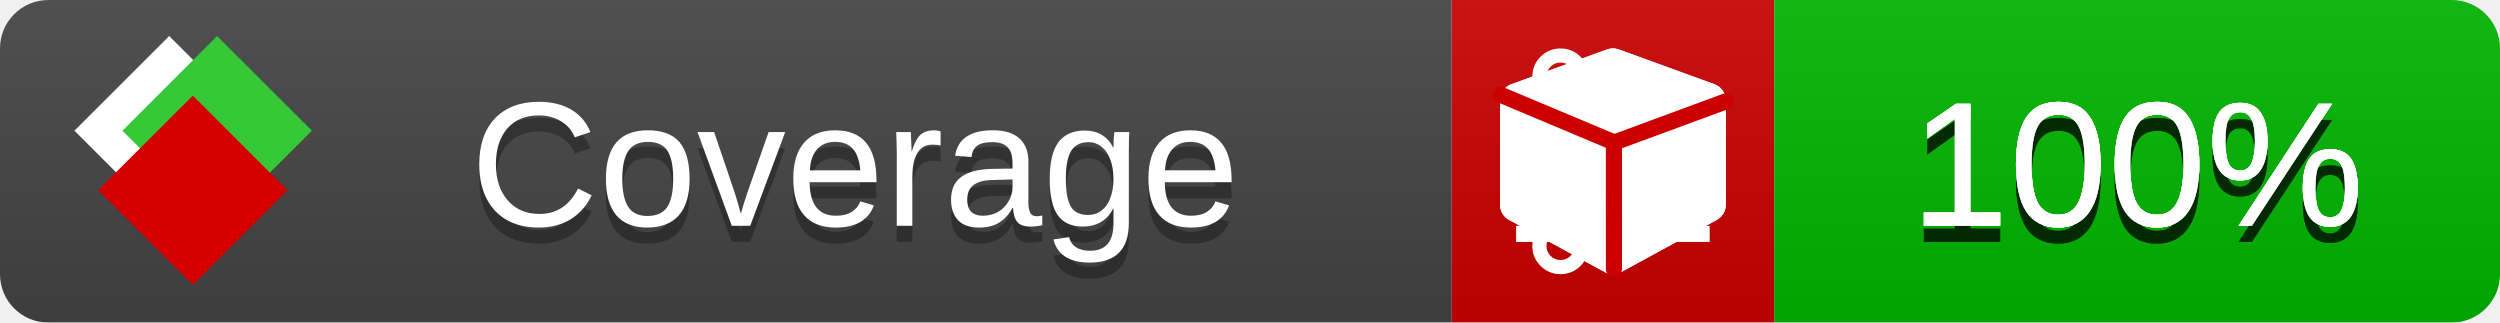
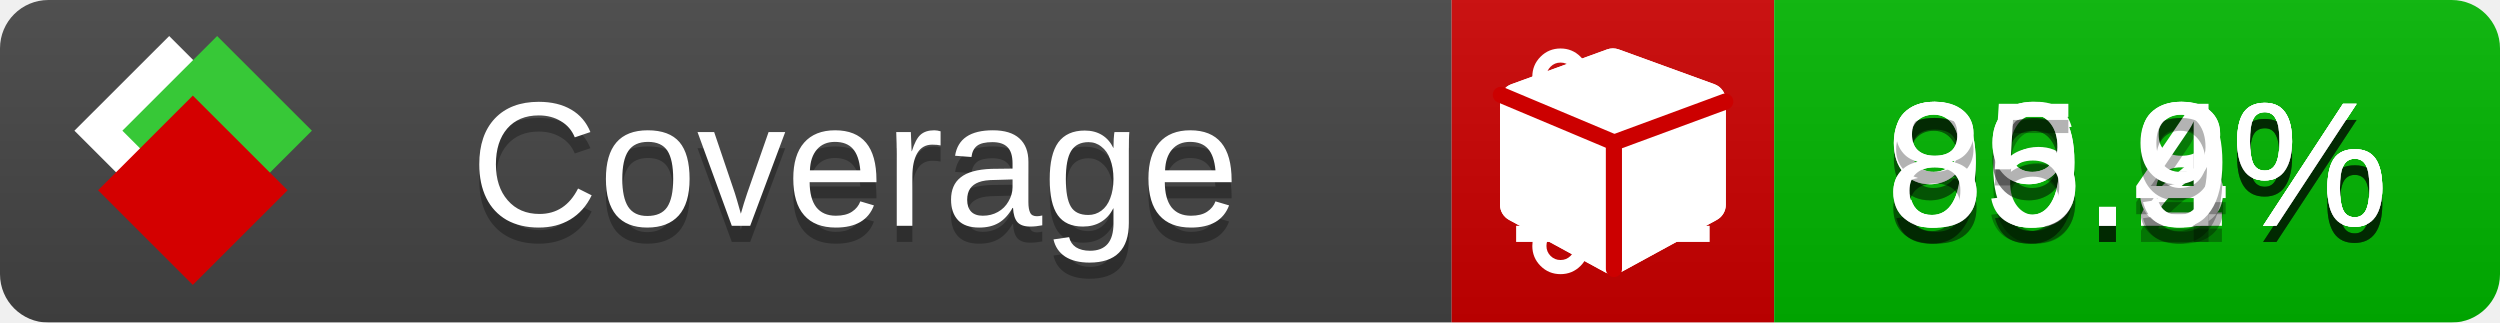
<svg xmlns="http://www.w3.org/2000/svg" xmlns:xlink="http://www.w3.org/1999/xlink" width="155" height="20">
  <style type="text/css">
          
            @keyframes fade1 {
                0% { visibility: visible; opacity: 1; }
               23% { visibility: visible; opacity: 1; }
               25% { visibility: hidden; opacity: 0; }
               48% { visibility: hidden; opacity: 0; }
               50% { visibility: hidden; opacity: 0; }
               73% { visibility: hidden; opacity: 0; }
               75% { visibility: hidden; opacity: 0; }
               98% { visibility: hidden; opacity: 0; }
              100% { visibility: visible; opacity: 1; }
            }
            @keyframes fade2 {
                0% { visibility: hidden; opacity: 0; }
               23% { visibility: hidden; opacity: 0; }
               25% { visibility: visible; opacity: 1; }
               48% { visibility: visible; opacity: 1; }
               50% { visibility: hidden; opacity: 0; }
               73% { visibility: hidden; opacity: 0; }
               75% { visibility: hidden; opacity: 0; }
               98% { visibility: hidden; opacity: 0; }
              100% { visibility: hidden; opacity: 0; }
            }
            @keyframes fade3 {
                0% { visibility: hidden; opacity: 0; }
               23% { visibility: hidden; opacity: 0; }
               25% { visibility: hidden; opacity: 0; }
               48% { visibility: hidden; opacity: 0; }
               50% { visibility: visible; opacity: 1; }
               73% { visibility: visible; opacity: 1; }
               75% { visibility: hidden; opacity: 0; }
               98% { visibility: hidden; opacity: 0; }
              100% { visibility: hidden; opacity: 0; }
            }
            @keyframes fade4 {
                0% { visibility: hidden; opacity: 0; }
               23% { visibility: hidden; opacity: 0; }
               25% { visibility: hidden; opacity: 0; }
               48% { visibility: hidden; opacity: 0; }
               50% { visibility: hidden; opacity: 0; }
               73% { visibility: hidden; opacity: 0; }
               75% { visibility: visible; opacity: 1; }
               98% { visibility: visible; opacity: 1; }
              100% { visibility: hidden; opacity: 0; }
            }
            .linecoverage {
                animation-duration: 15s;
                animation-name: fade1;
                animation-iteration-count: infinite;
            }
            .branchcoverage {
                animation-duration: 15s;
                animation-name: fade2;
                animation-iteration-count: infinite;
            }
            .methodcoverage {
                animation-duration: 15s;
                animation-name: fade3;
                animation-iteration-count: infinite;
            }
            .fullmethodcoverage {
                animation-duration: 15s;
                animation-name: fade4;
                animation-iteration-count: infinite;
            }
          
    </style>
  <defs>
    <linearGradient id="gradient" x2="0" y2="100%">
      <stop offset="0" stop-color="#bbb" stop-opacity=".1" />
      <stop offset="1" stop-opacity=".1" />
    </linearGradient>
    <linearGradient id="c">
      <stop offset="0" stop-color="#d40000" />
      <stop offset="1" stop-color="#ff2a2a" />
    </linearGradient>
    <linearGradient id="a">
      <stop offset="0" stop-color="#e0e0de" />
      <stop offset="1" stop-color="#fff" />
    </linearGradient>
    <linearGradient id="b">
      <stop offset="0" stop-color="#37c837" />
      <stop offset="1" stop-color="#217821" />
    </linearGradient>
    <linearGradient xlink:href="#a" id="e" x1="106.44" x2="69.96" y1="-11.96" y2="-46.84" gradientTransform="matrix(-.8426 -.00045 -.00045 -.8426 -94.27 -75.82)" gradientUnits="userSpaceOnUse" />
    <linearGradient xlink:href="#b" id="f" x1="56.19" x2="77.97" y1="-23.45" y2="10.62" gradientTransform="matrix(.8426 .00045 .00045 .8426 94.27 75.82)" gradientUnits="userSpaceOnUse" />
    <linearGradient xlink:href="#c" id="g" x1="79.98" x2="132.9" y1="10.79" y2="10.79" gradientTransform="matrix(.8426 .00045 .00045 .8426 94.27 75.82)" gradientUnits="userSpaceOnUse" />
    <mask id="mask">
      <rect width="155" height="20" rx="3" fill="#fff" />
    </mask>
    <g id="icon" transform="matrix(.04486 0 0 .04481 -.48 -.63)">
      <rect width="52.92" height="52.92" x="-109.72" y="-27.13" fill="url(#e)" transform="rotate(-135)" />
      <rect width="52.92" height="52.92" x="70.19" y="-39.18" fill="url(#f)" transform="rotate(45)" />
      <rect width="52.92" height="52.92" x="80.05" y="-15.74" fill="url(#g)" transform="rotate(45)" />
    </g>
  </defs>
  <g mask="url(#mask)">
    <rect x="0" y="0" width="90" height="20" fill="#444" />
    <rect x="90" y="0" width="20" height="20" fill="#c00" />
    <rect x="110" y="0" width="45" height="20" fill="#00B600" />
    <rect x="0" y="0" width="155" height="20" fill="url(#gradient)" />
  </g>
  <g>
    <path class="linecoverage" stroke="#fff" d="M94 6.5 h12 M94 10.5 h12 M94 14.5 h12" />
    <path class="branchcoverage" fill="#fff" d="m 97.628,15.247 q 0,-0.364 -0.255,-0.619 -0.255,-0.255 -0.619,-0.255 -0.364,0 -0.619,0.255 -0.255,0.255 -0.255,0.619 0,0.364 0.255,0.619 0.255,0.255 0.619,0.255 0.364,0 0.619,-0.255 0.255,-0.255 0.255,-0.619 z m 0,-10.493 q 0,-0.364 -0.255,-0.619 -0.255,-0.255 -0.619,-0.255 -0.364,0 -0.619,0.255 -0.255,0.255 -0.255,0.619 0,0.364 0.255,0.619 0.255,0.255 0.619,0.255 0.364,0 0.619,-0.255 0.255,-0.255 0.255,-0.619 z m 5.83,1.166 q 0,-0.364 -0.255,-0.619 -0.255,-0.255 -0.619,-0.255 -0.364,0 -0.619,0.255 -0.255,0.255 -0.255,0.619 0,0.364 0.255,0.619 0.255,0.255 0.619,0.255 0.364,0 0.619,-0.255 0.255,-0.255 0.255,-0.619 z m 0.874,0 q 0,0.474 -0.237,0.879 -0.237,0.405 -0.638,0.633 -0.018,2.614 -2.059,3.771 -0.619,0.346 -1.849,0.738 -1.166,0.364 -1.544,0.647 -0.378,0.282 -0.378,0.911 l 0,0.237 q 0.401,0.228 0.638,0.633 0.237,0.405 0.237,0.879 0,0.729 -0.51,1.239 -0.51,0.51 -1.239,0.51 -0.729,0 -1.239,-0.51 -0.51,-0.51 -0.51,-1.239 0,-0.474 0.237,-0.879 0.237,-0.405 0.638,-0.633 l 0,-7.469 q -0.401,-0.228 -0.638,-0.633 -0.237,-0.405 -0.237,-0.879 0,-0.729 0.51,-1.239 0.51,-0.51 1.239,-0.51 0.729,0 1.239,0.51 0.51,0.51 0.51,1.239 0,0.474 -0.237,0.879 -0.237,0.405 -0.638,0.633 l 0,4.527 q 0.492,-0.237 1.403,-0.519 0.501,-0.155 0.797,-0.269 0.296,-0.114 0.642,-0.282 0.346,-0.169 0.537,-0.36 0.191,-0.191 0.369,-0.465 0.178,-0.273 0.255,-0.633 0.077,-0.36 0.077,-0.833 -0.401,-0.228 -0.638,-0.633 -0.237,-0.405 -0.237,-0.879 0,-0.729 0.51,-1.239 0.51,-0.51 1.239,-0.51 0.729,0 1.239,0.51 0.51,0.51 0.51,1.239 z" />
    <path class="methodcoverage" fill="#fff" d="m 100.538,15.629 5.385,-2.936 v -5.351 l -5.385,1.96 z M 100,8.351 105.873,6.214 100,4.077 94.127,6.214 Z m 7,-2.12 v 6.462 q 0,0.294 -0.151,0.547 -0.151,0.252 -0.412,0.395 l -5.923,3.231 q -0.236,0.135 -0.513,0.135 -0.278,0 -0.513,-0.135 l -5.923,-3.231 Q 93.303,13.492 93.151,13.239 93,12.987 93,12.692 v -6.462 q 0,-0.337 0.194,-0.614 0.194,-0.278 0.513,-0.395 l 5.923,-2.154 q 0.185,-0.067 0.37,-0.067 0.185,0 0.37,0.067 l 5.923,2.154 q 0.32,0.118 0.513,0.395 Q 107,5.894 107,6.231 Z" />
    <path class="fullmethodcoverage" fill="#fff" d="m 107,6.231 v 6.462 c 0,0.196 -0.051,0.379 -0.151,0.547 -0.101,0.168 -0.238,0.3 -0.412,0.395 l -5.923,3.231 c -0.157,0.09 -0.328,0.135 -0.513,0.135 -0.185,0 -0.356,-0.045 -0.513,-0.135 l -5.923,-3.231 C 93.39,13.539 93.252,13.407 93.151,13.239 93.05,13.071 93,12.889 93,12.692 v -6.462 c 0,-0.224 0.065,-0.429 0.194,-0.614 0.129,-0.185 0.3,-0.317 0.513,-0.395 l 5.923,-2.154 c 0.123,-0.045 0.247,-0.067 0.37,-0.067 0.123,0 0.247,0.022 0.37,0.067 l 5.923,2.154 c 0.213,0.079 0.384,0.21 0.513,0.395 0.129,0.185 0.194,0.39 0.194,0.614 z" />
    <path class="fullmethodcoverage" style="fill:none;stroke:#cc0000;stroke-width:1;stroke-linecap:round;stroke-dasharray:none;stroke-opacity:1" d="m 100.064,16.677 -0.002,-7.833 6.906,-2.547" />
    <path class="fullmethodcoverage" style="fill:none;stroke:#cc0000;stroke-width:1;stroke-linecap:round;stroke-dasharray:none;stroke-opacity:1" d="M 99.914,8.765 93.052,5.882" />
  </g>
  <g fill="#fff" text-anchor="middle" font-family="Verdana,Arial,Geneva,sans-serif" font-size="11">
    <a xlink:href="https://github.com/danielpalme/ReportGenerator" target="_top">
      <use xlink:href="#icon" transform="translate(3,1) scale(3.5)" />
    </a>
    <text x="53" y="15" fill="#010101" fill-opacity=".3">Coverage</text>
    <text x="53" y="14" fill="#fff">Coverage</text>
-     <text class="linecoverage" x="132.5" y="15" fill="#010101" fill-opacity=".3">100%</text>
-     <text class="linecoverage" x="132.5" y="14">100%</text>
-     <text class="branchcoverage" x="132.5" y="15" fill="#010101" fill-opacity=".3">100%</text>
-     <text class="branchcoverage" x="132.5" y="14">100%</text>
-     <text class="methodcoverage" x="132.5" y="15" fill="#010101" fill-opacity=".3">100%</text>
-     <text class="methodcoverage" x="132.5" y="14">100%</text>
-     <text class="fullmethodcoverage" x="132.5" y="15" fill="#010101" fill-opacity=".3">100%</text>
-     <text class="fullmethodcoverage" x="132.5" y="14">100%</text>
+     <text class="linecoverage" x="132.5" y="15" fill="#010101" fill-opacity=".3">96.2%</text>
+     <text class="linecoverage" x="132.5" y="14">96.2%</text>
+     <text class="branchcoverage" x="132.5" y="15" fill="#010101" fill-opacity=".3">89.8%</text>
+     <text class="branchcoverage" x="132.5" y="14">89.8%</text>
+     <text class="methodcoverage" x="132.5" y="15" fill="#010101" fill-opacity=".3">99.4%</text>
+     <text class="methodcoverage" x="132.5" y="14">99.4%</text>
+     <text class="fullmethodcoverage" x="132.5" y="15" fill="#010101" fill-opacity=".3">85.9%</text>
+     <text class="fullmethodcoverage" x="132.5" y="14">85.9%</text>
  </g>
  <g>
    <rect class="linecoverage" x="90" y="0" width="65" height="20" fill-opacity="0" />
    <rect class="branchcoverage" x="90" y="0" width="65" height="20" fill-opacity="0" />
    <rect class="methodcoverage" x="90" y="0" width="65" height="20" fill-opacity="0" />
    <rect class="fullmethodcoverage" x="90" y="0" width="65" height="20" fill-opacity="0" />
  </g>
</svg>
